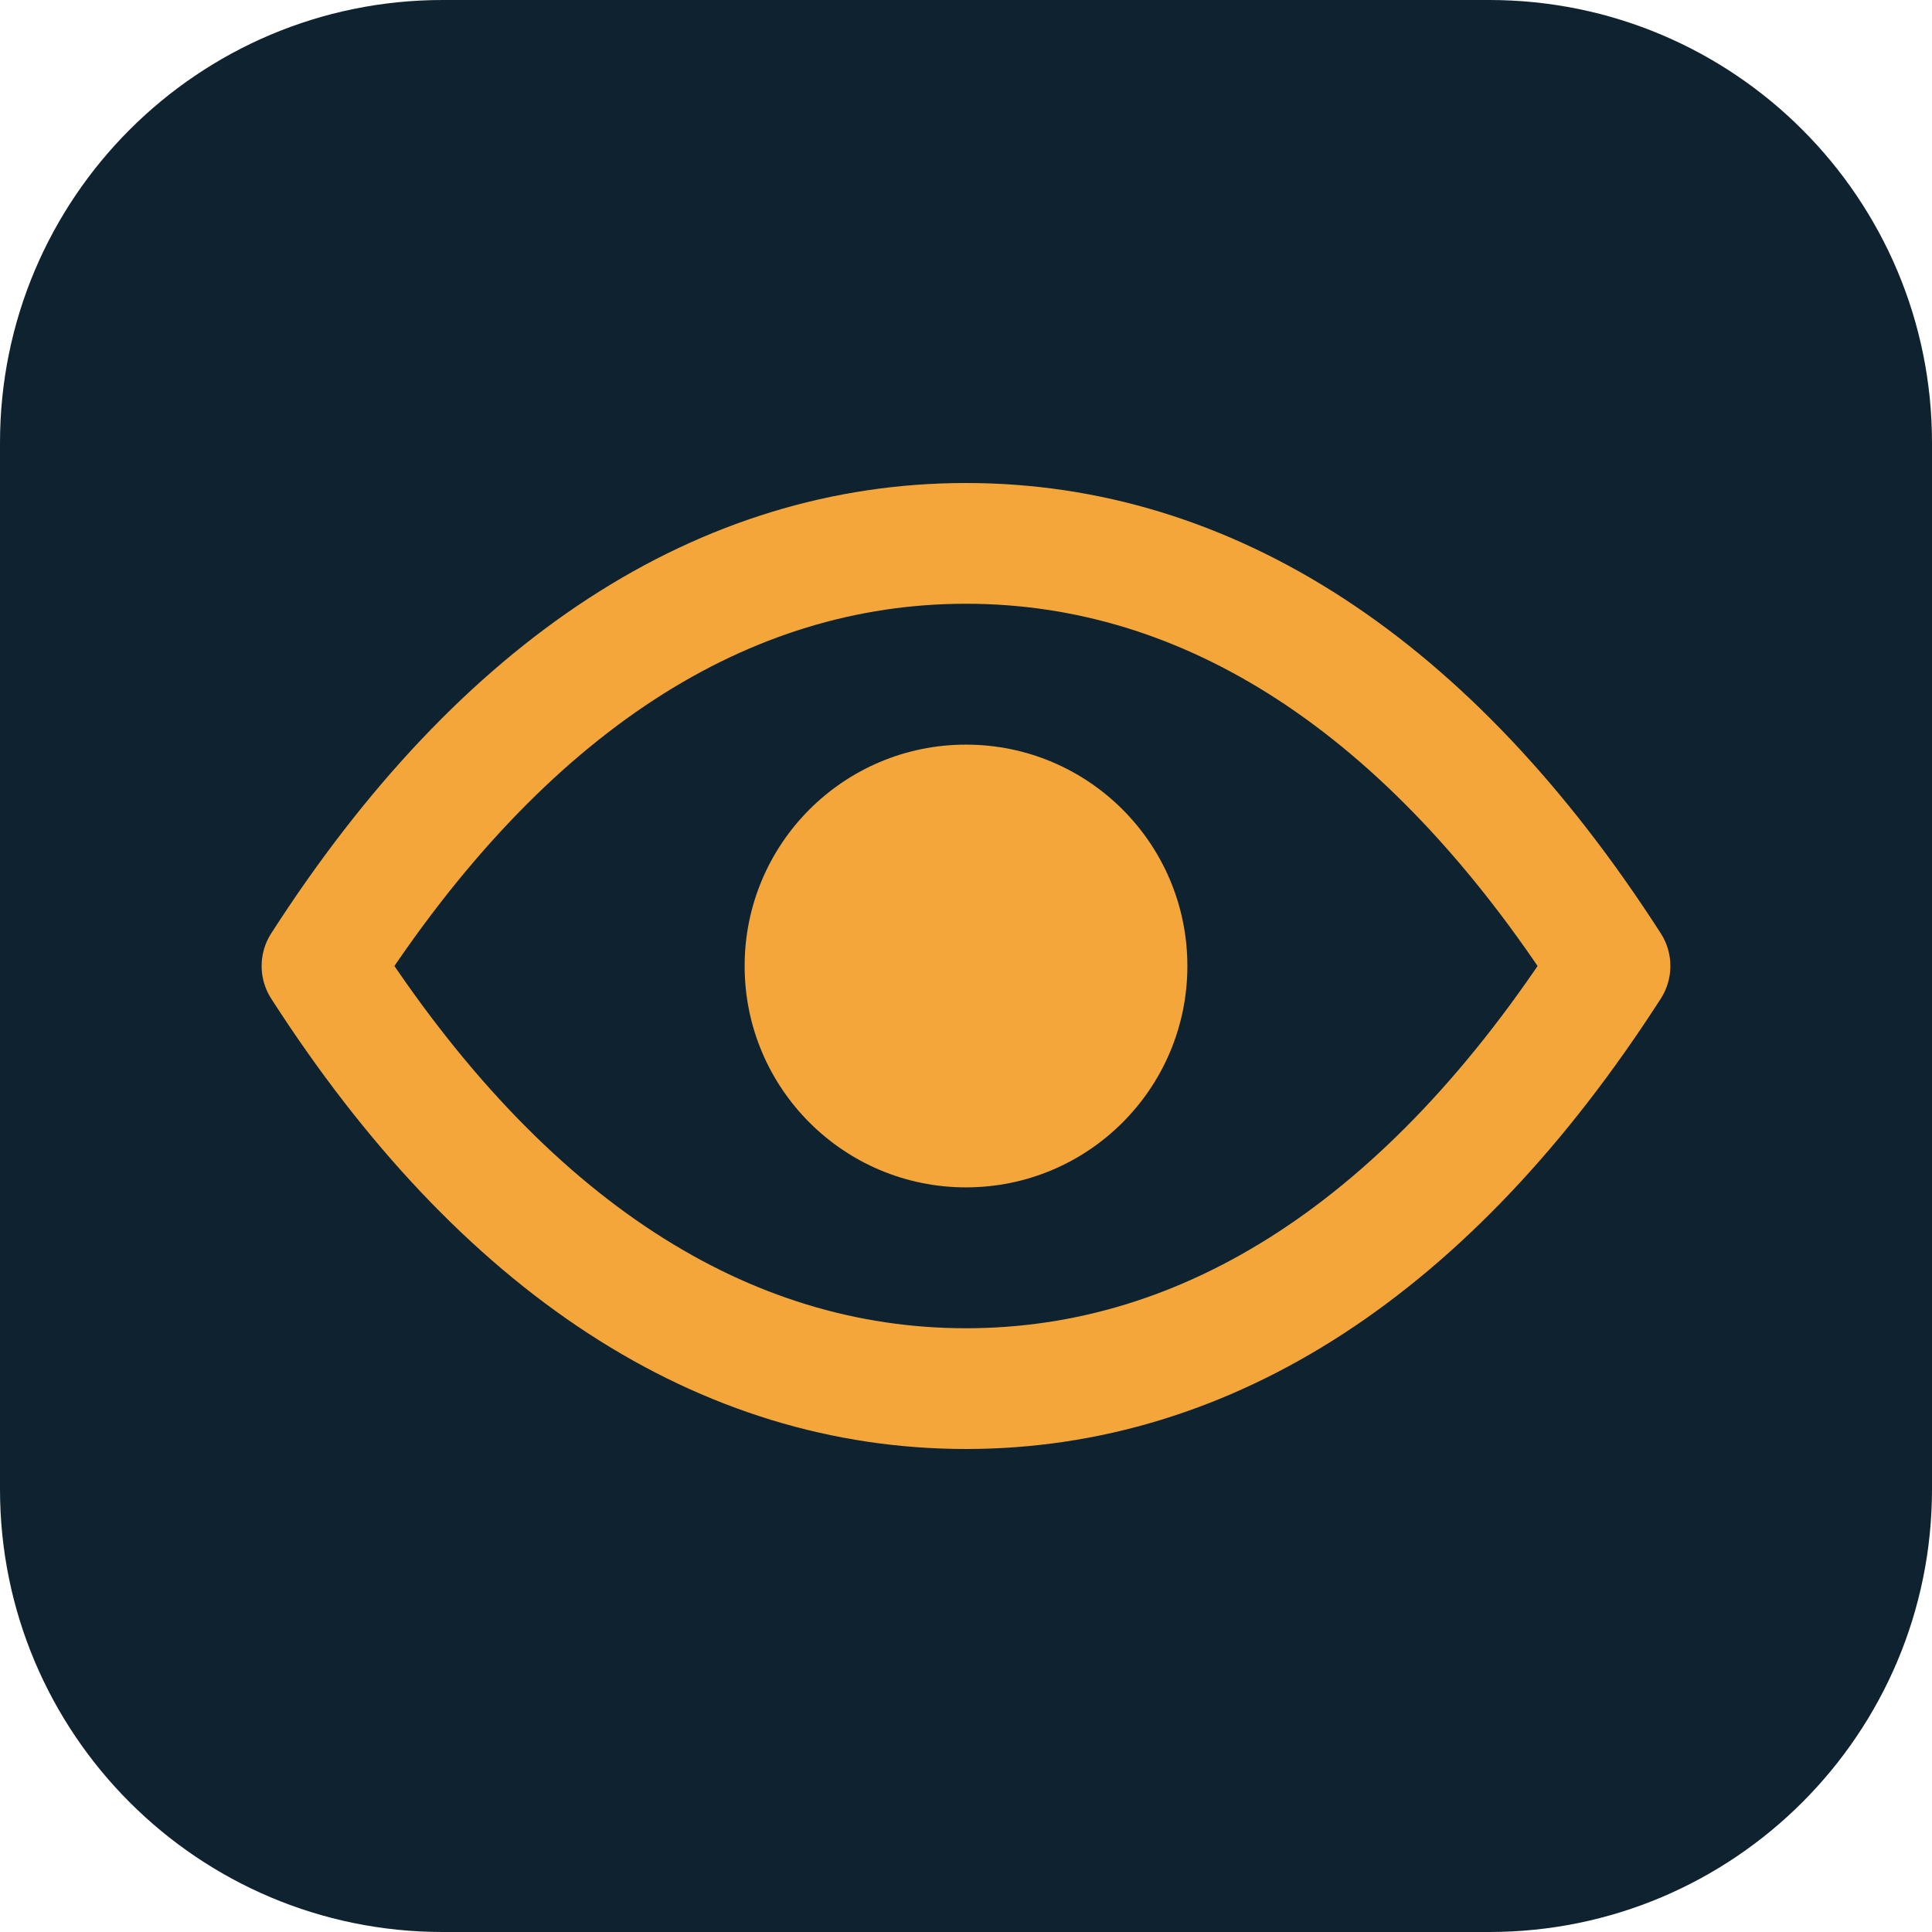
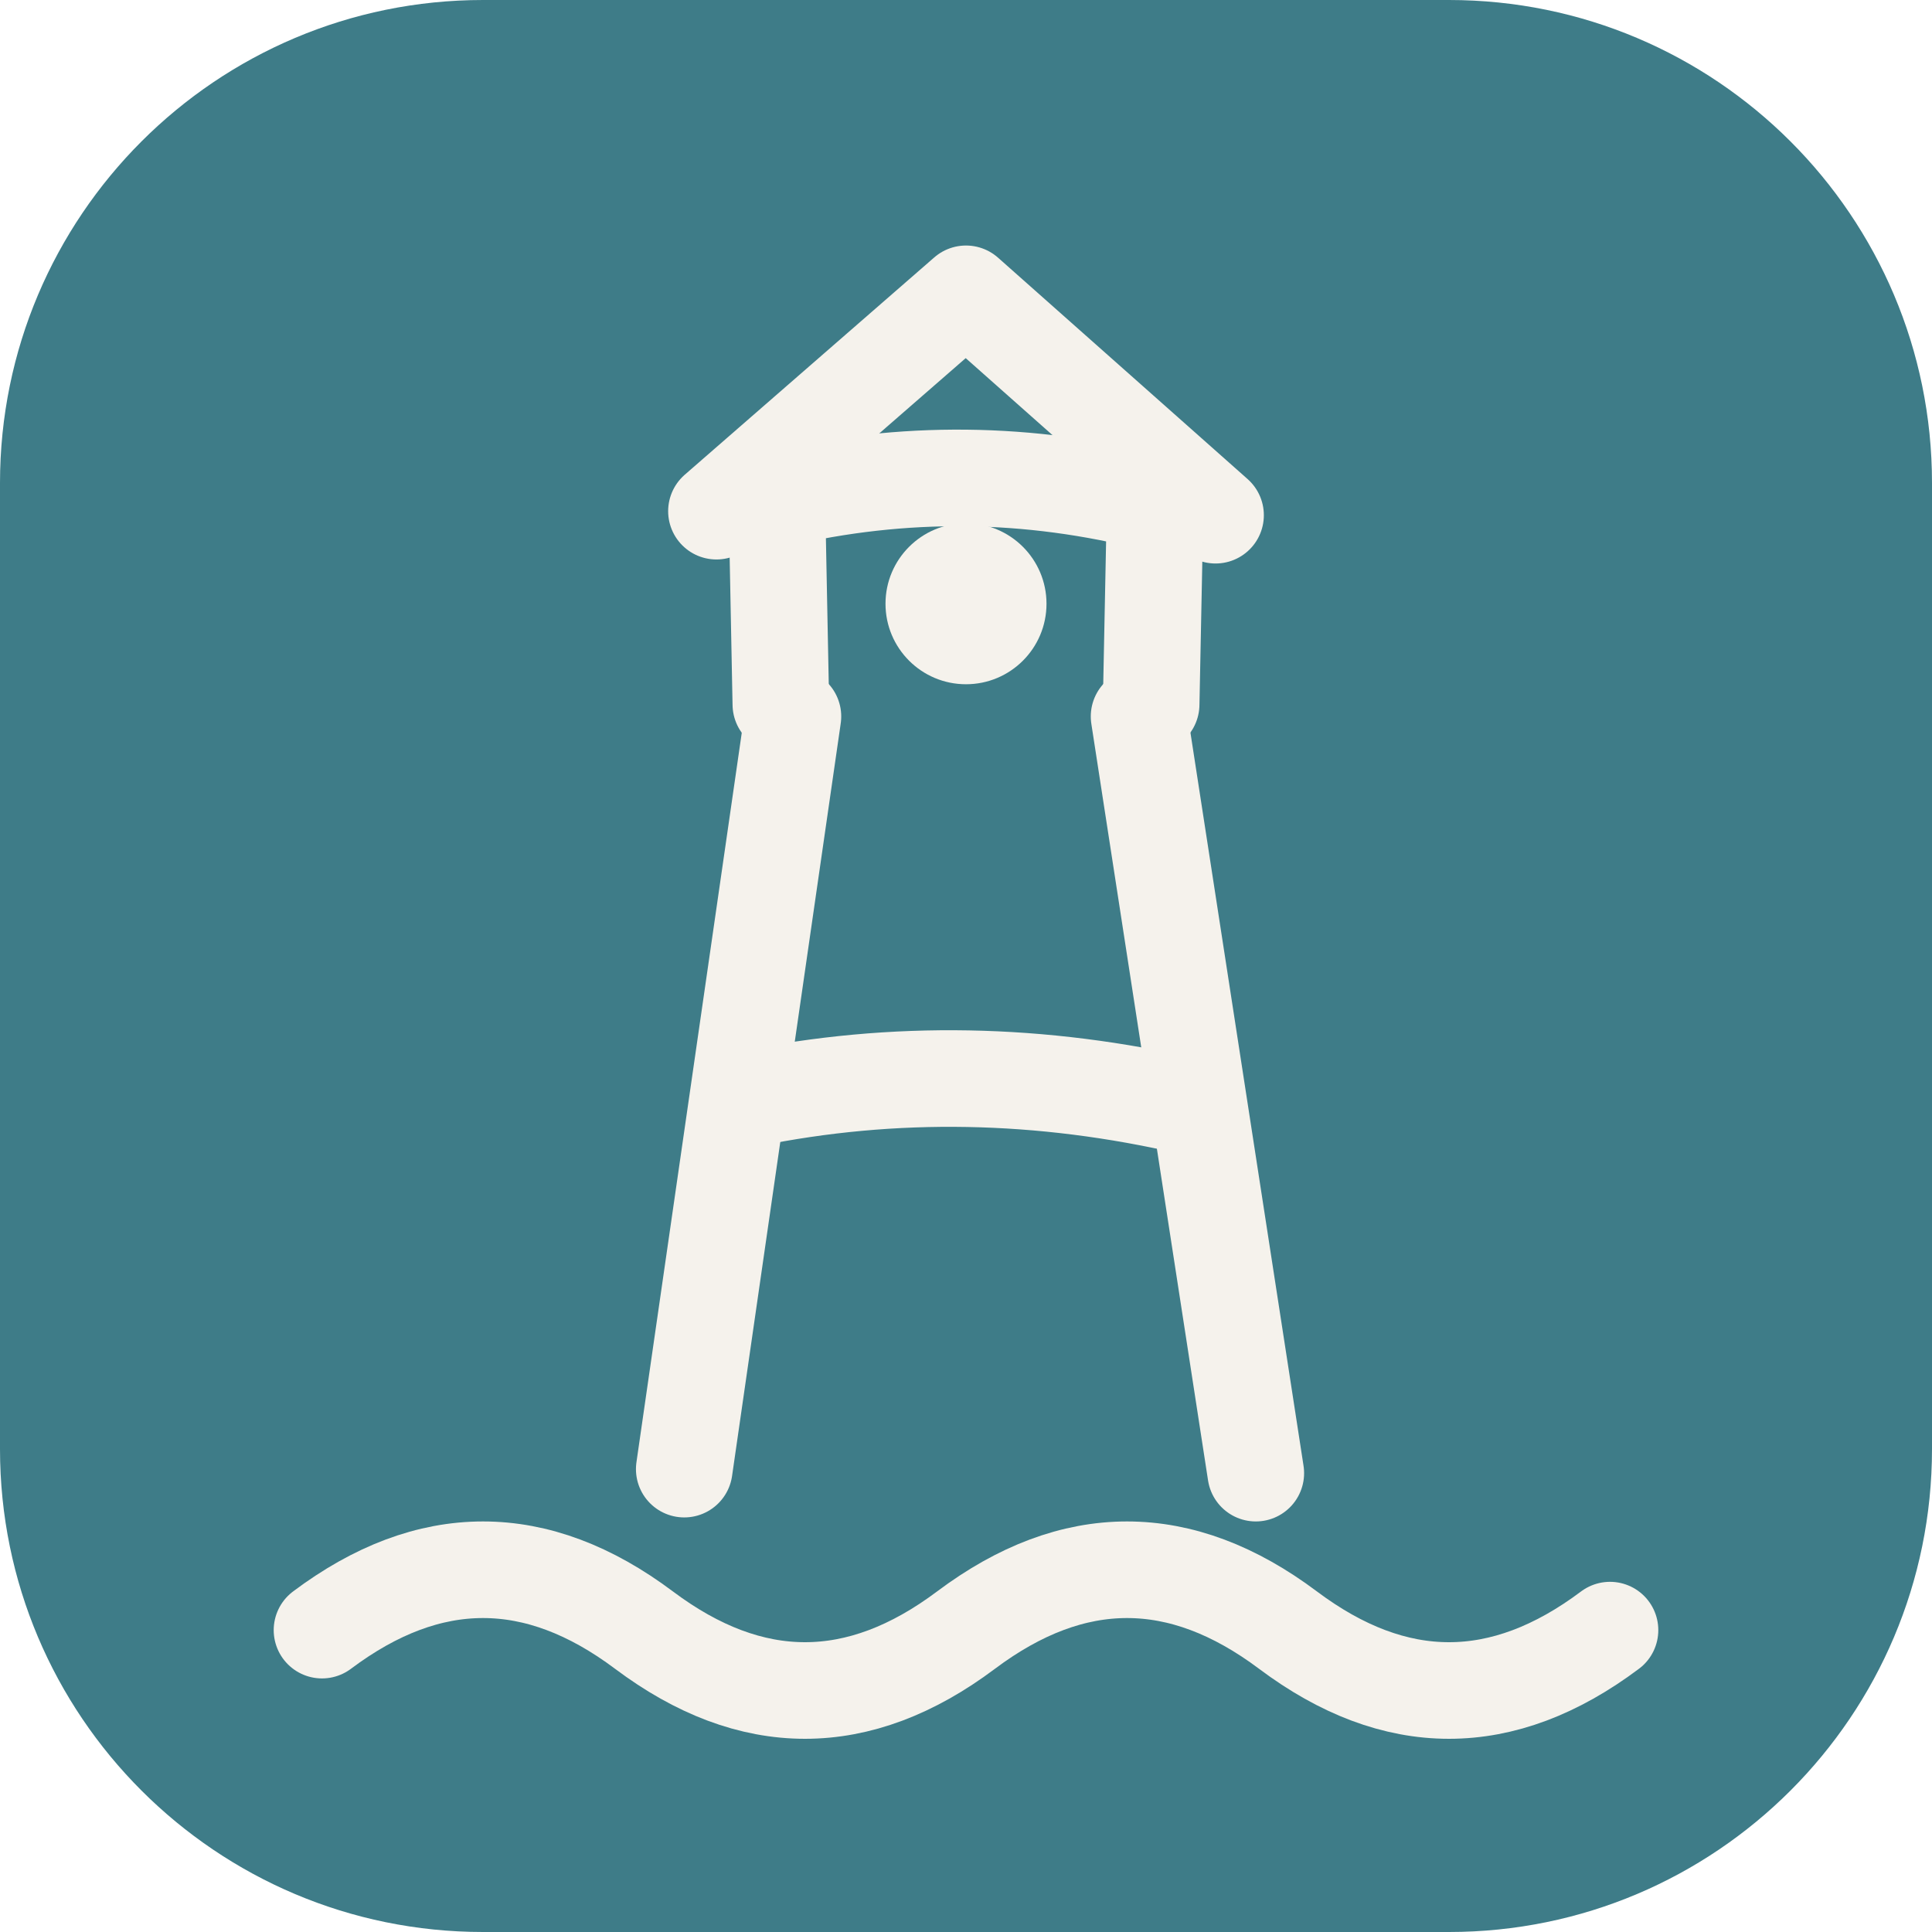
<svg xmlns="http://www.w3.org/2000/svg" viewBox="0 0 48 48">
-   <rect width="48" height="48" rx="11" fill="#0e2230" />
-   <path d="M8 24c4.5-7 10-10.5 16-10.5S35.5 17 40 24c-4.5 7-10 10.5-16 10.5S12.5 31 8 24z" fill="none" stroke="#f4a63a" stroke-width="3" stroke-linejoin="round" />
-   <circle cx="24" cy="24" r="5.5" fill="#f4a63a" />
+   <rect width="48" height="48" rx="12" fill="#3e7c88" />
+   <g fill="none" stroke="#f5f2ec" stroke-width="2.4" stroke-linecap="round" stroke-linejoin="round">
+     <path d="M19.4 17.5 19.3 12.4Q24 11.3 28.7 12.5L28.6 17.5" />
+     <path d="M17.8 12.7 24 7.3 30.2 12.8" />
+     <path d="M19.7 17.8 17 36.5M28.3 17.8 31.2 36.6" />
+     <path d="M18.6 27.3Q24 26.2 29.6 27.5" />
+     <path d="M8 40.5q4-3 8 0t8 0 8 0 8 0" />
+   </g>
+   <circle cx="24" cy="15" r="2" fill="#f5f2ec" />
</svg>
